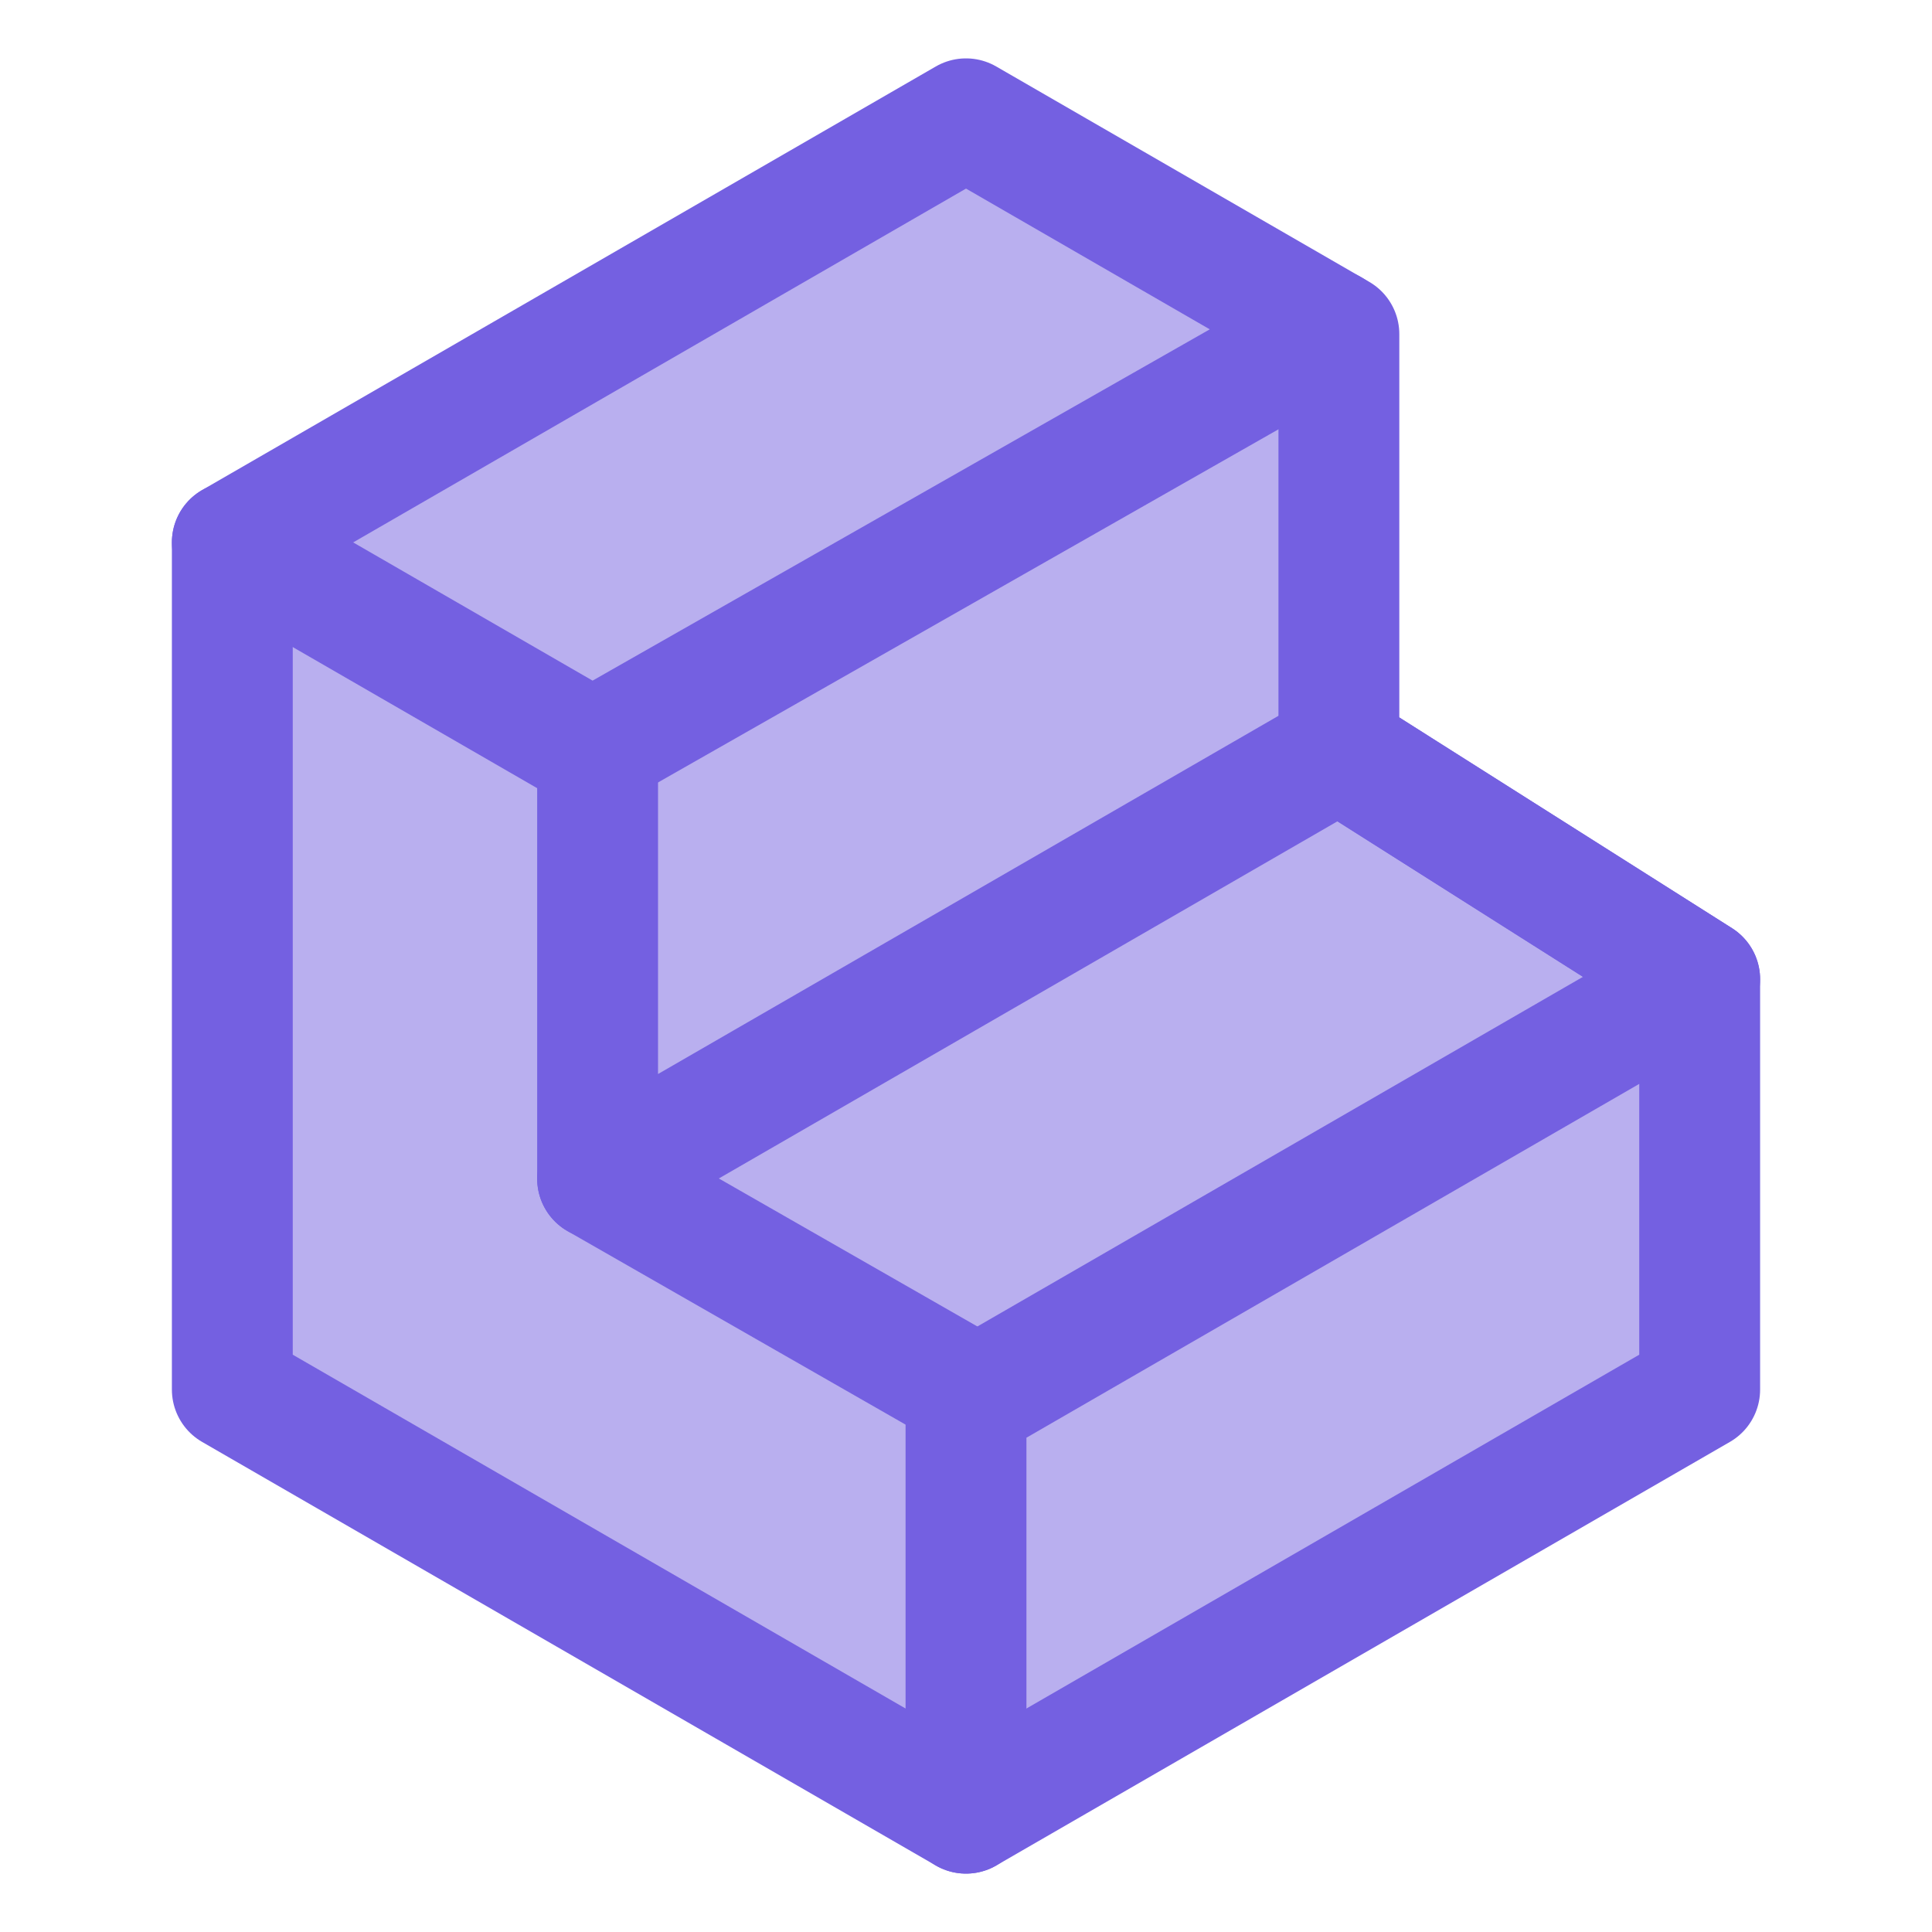
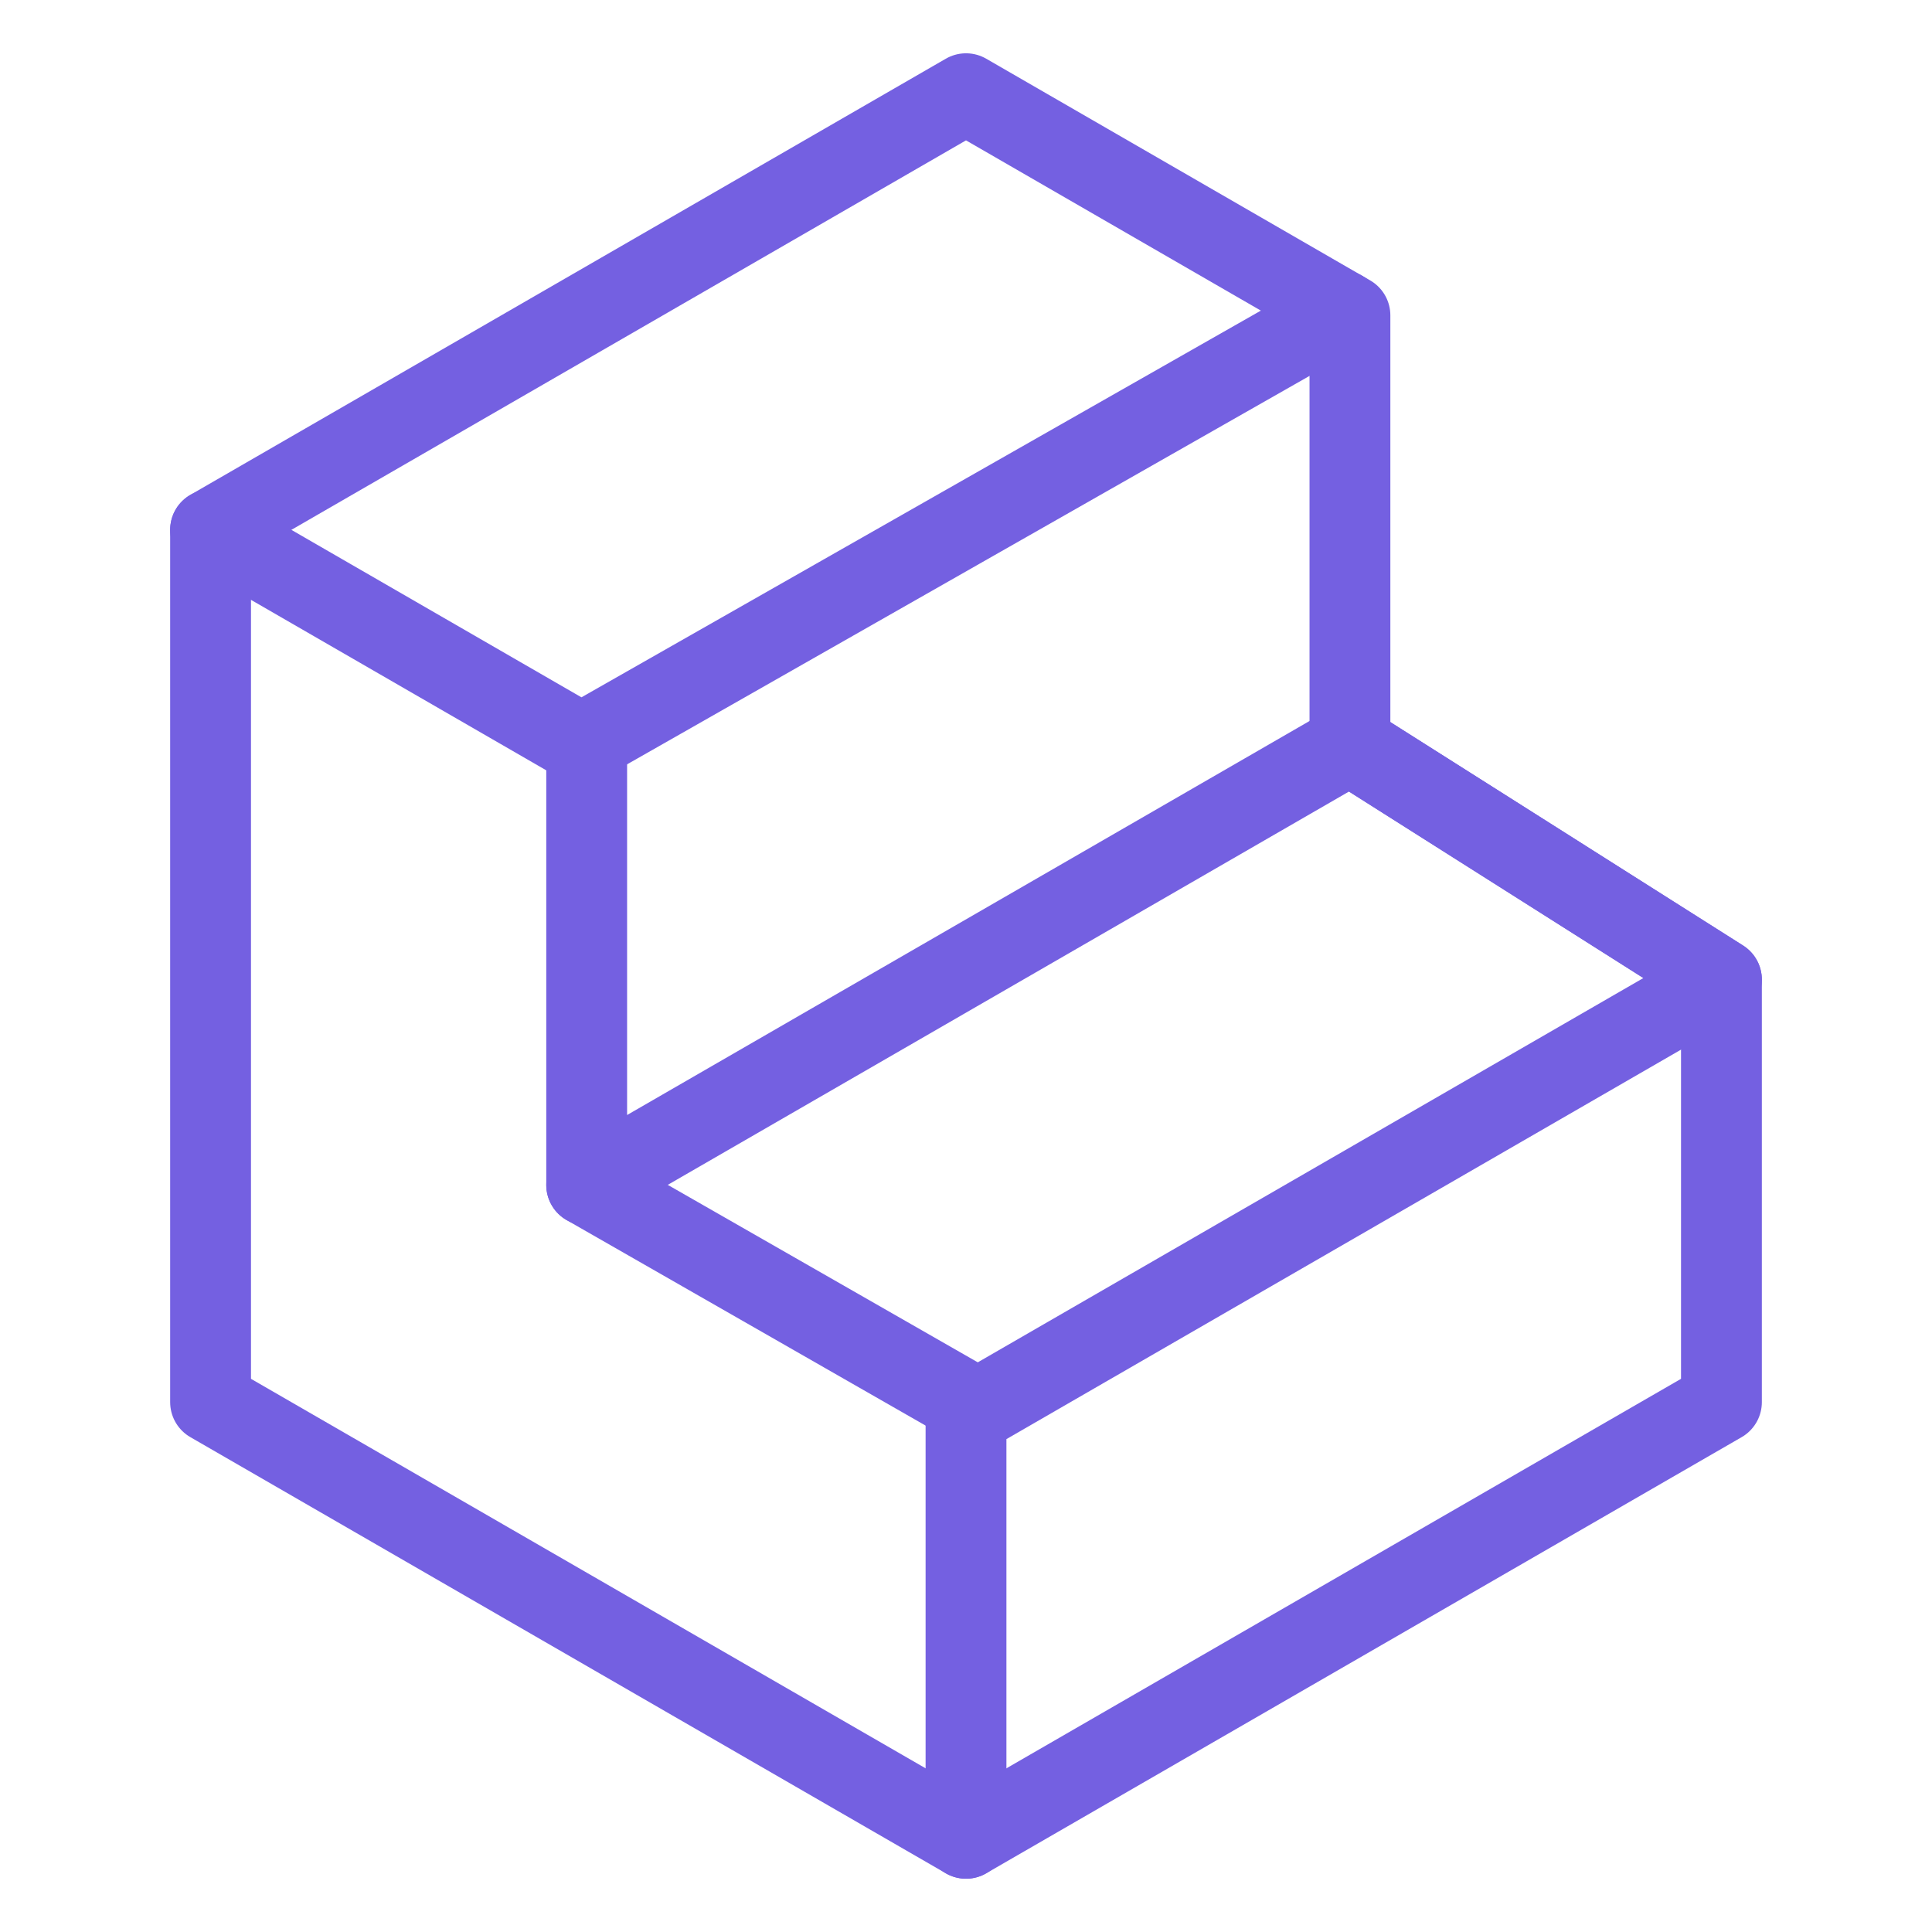
<svg xmlns="http://www.w3.org/2000/svg" width="100%" height="100%" viewBox="0 0 1000 1000" version="1.1" xml:space="preserve" style="fill-rule:evenodd;clip-rule:evenodd;stroke-linecap:round;stroke-linejoin:round;stroke-miterlimit:1.5;">
-   <g transform="matrix(6.85156,0,0,6.85156,-1778.51,-2841.5)">
+   <g transform="matrix(7.05469,0,0,7.05469,-1846.06,-2940.56)">
    <g transform="matrix(1,0,0,1,-166.277,7.69873)">
-       <path d="M498.831,416L443.405,448L443.405,512L498.831,544L554.256,512L554.256,481L527,463.736L527,432.264L498.831,416Z" style="fill:rgb(116,96,225);fill-opacity:0.5;stroke:rgb(116,96,225);stroke-width:9.13px;" />
+       <path d="M498.831,416L443.405,448L443.405,512L498.831,544L554.256,512L554.256,481L527,463.736L527,432.264L498.831,416Z" style="fill:rgb(116,96,225);fill-opacity:0;stroke:rgb(116,96,225);stroke-width:5.93px;" />
    </g>
    <g transform="matrix(1,0,0,1,-166.277,7.69873)">
-       <path d="M471,496.068L498.831,512" style="fill:none;stroke:rgb(116,96,225);stroke-width:9.13px;stroke-linejoin:miter;" />
+       <path d="M471,496.068L498.831,512" style="fill:none;stroke:rgb(116,96,225);stroke-width:5.93px;stroke-linejoin:miter;" />
    </g>
    <g transform="matrix(1,0,0,1,-166.277,7.69873)">
-       <path d="M471,463.932L471,496.068L527,463.736L554.256,481L498.831,513L498.831,544" style="fill:none;stroke:rgb(116,96,225);stroke-width:9.13px;" />
+       <path d="M471,463.932L471,496.068L527,463.736L554.256,481L498.831,513L498.831,544" style="fill:none;stroke:rgb(116,96,225);stroke-width:5.93px;" />
    </g>
    <g transform="matrix(1,0,0,1,-166.277,7.69873)">
-       <path d="M443.405,448L470.605,463.704L526.426,431.932" style="fill:none;stroke:rgb(116,96,225);stroke-width:9.13px;" />
+       <path d="M443.405,448L470.605,463.704L526.426,431.932" style="fill:none;stroke:rgb(116,96,225);stroke-width:5.93px;" />
    </g>
  </g>
</svg>
